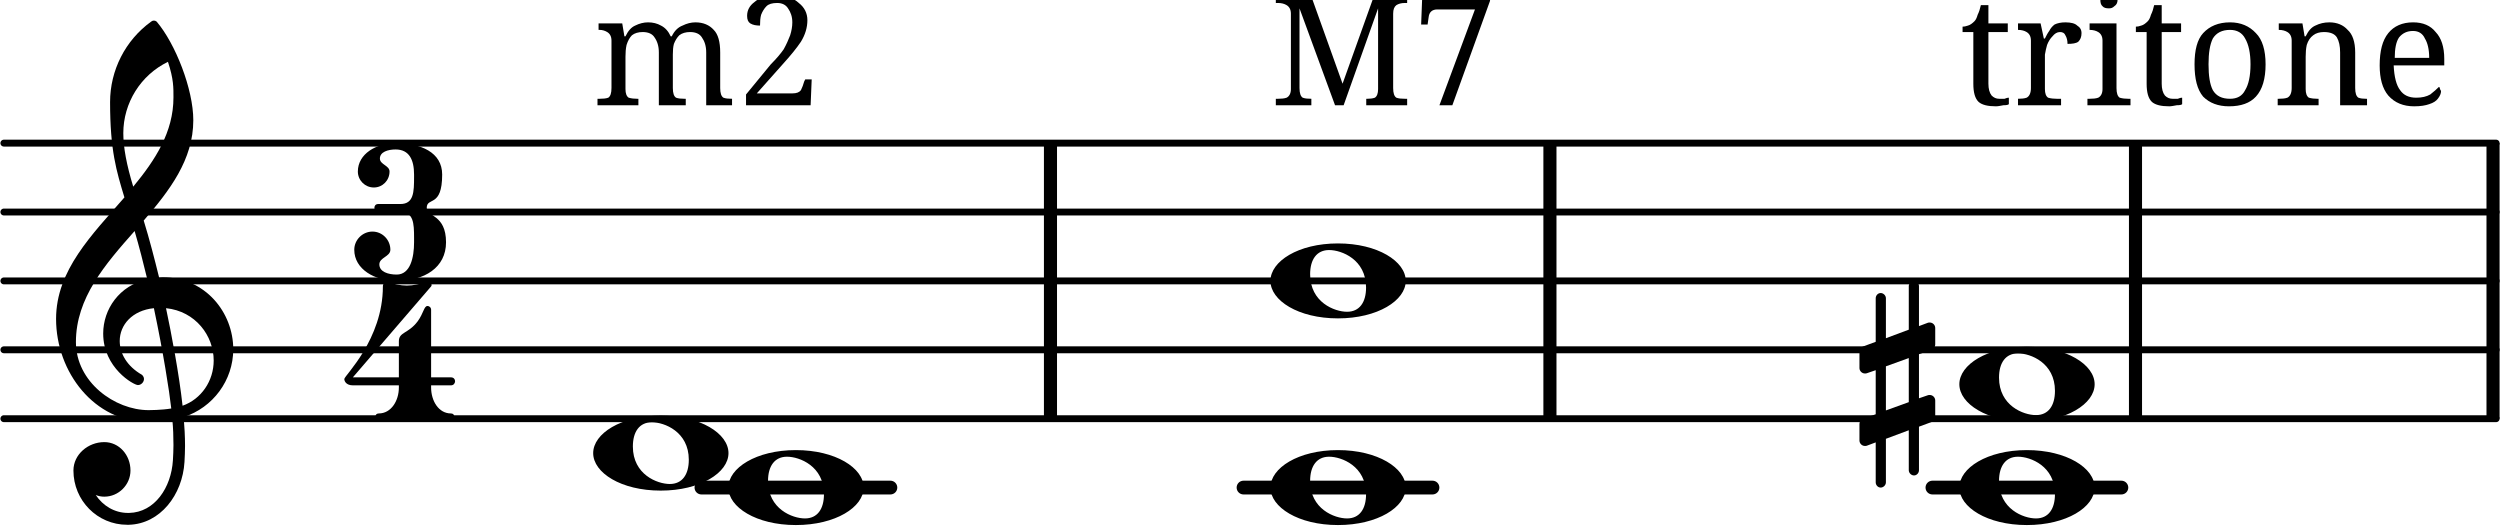
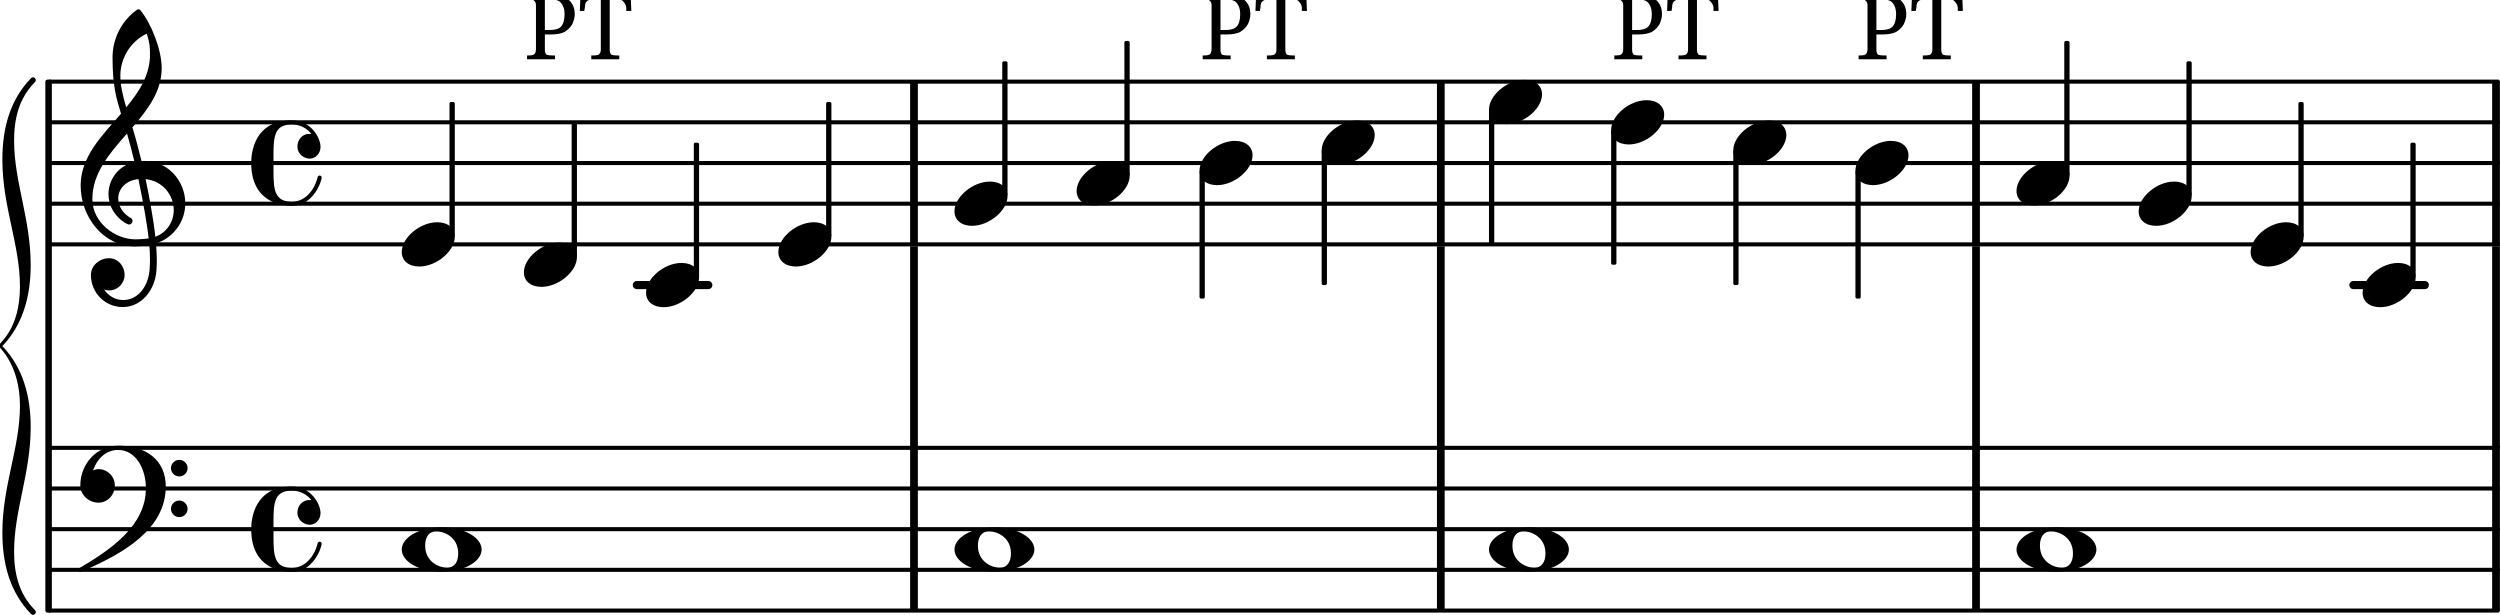
- <svg xmlns="http://www.w3.org/2000/svg" xmlns:xlink="http://www.w3.org/1999/xlink" version="1.2" width="63.75mm" height="13.40mm" viewBox="0 -0 36.278 7.628">
+ <svg xmlns="http://www.w3.org/2000/svg" xmlns:xlink="http://www.w3.org/1999/xlink" version="1.2" width="107.97mm" height="26.52mm" viewBox="-1.172 0 61.443 15.093">
  <style type="text/css">

tspan { white-space: pre; }

</style>
-   <g transform="translate(15.1477, 4.0776)">
-     <rect x="0" y="-2" width="0.19" height="4" ry="0" fill="currentColor" />
-   </g>
-   <g transform="translate(0, 6.0776)">
-     <line stroke-linejoin="round" stroke-linecap="round" stroke-width="0.1" stroke="currentColor" x1="0.05" y1="0" x2="36.228" y2="0" />
-   </g>
-   <g transform="translate(0, 5.0776)">
-     <line stroke-linejoin="round" stroke-linecap="round" stroke-width="0.1" stroke="currentColor" x1="0.05" y1="0" x2="36.228" y2="0" />
-   </g>
-   <g transform="translate(0, 4.0776)">
-     <line stroke-linejoin="round" stroke-linecap="round" stroke-width="0.1" stroke="currentColor" x1="0.05" y1="0" x2="36.228" y2="0" />
-   </g>
-   <g transform="translate(0, 3.0776)">
-     <line stroke-linejoin="round" stroke-linecap="round" stroke-width="0.1" stroke="currentColor" x1="0.05" y1="0" x2="36.228" y2="0" />
-   </g>
-   <g transform="translate(0, 2.0776)">
-     <line stroke-linejoin="round" stroke-linecap="round" stroke-width="0.1" stroke="currentColor" x1="0.05" y1="0" x2="36.228" y2="0" />
-   </g>
-   <g transform="translate(36.0878, 4.0776)">
-     <rect x="0" y="-2" width="0.19" height="4" ry="0" fill="currentColor" />
-   </g>
-   <g transform="translate(30.8978, 4.0776)">
-     <rect x="0" y="-2" width="0.19" height="4" ry="0" fill="currentColor" />
-   </g>
-   <g transform="translate(22.3978, 4.0776)">
-     <rect x="0" y="-2" width="0.19" height="4" ry="0" fill="currentColor" />
-   </g>
-   <g transform="translate(0, 7.0776)">
-     <rect x="27.945" y="-0.1" width="2.943" height="0.2" ry="0.1" fill="currentColor" />
-   </g>
-   <g transform="translate(0, 7.0776)">
-     <rect x="17.945" y="-0.1" width="2.943" height="0.2" ry="0.1" fill="currentColor" />
-   </g>
-   <g transform="translate(0, 7.0776)">
-     <rect x="10.076" y="-0.1" width="2.943" height="0.2" ry="0.1" fill="currentColor" />
-   </g>
-   <a style="color:inherit;" xlink:href="textedit:///Users/181081/mdf/lilypond/music272/03-dissonances.ly:7:9:10">
-     <g transform="translate(8.6047, 6.5776)">
-       <path transform="scale(0.004, -0.004)" d="M213 112c-45 0 -69 -34 -69 -88c0 -102 89 -136 134 -136s69 34 69 88c0 102 -89 136 -134 136zM245 136c144 0 246 -65 246 -136s-102 -136 -246 -136s-245 65 -245 136s101 136 245 136z" fill="currentColor" />
-     </g>
-   </a>
-   <a style="color:inherit;" xlink:href="textedit:///Users/181081/mdf/lilypond/music272/03-dissonances.ly:7:12:13">
-     <g transform="translate(8.6047, 1.5276)">
-       <text font-family="serif" font-size="2.2" text-anchor="start" fill="currentColor">
-         <tspan>m2</tspan>
-       </text>
-     </g>
-   </a>
-   <a style="color:inherit;" xlink:href="textedit:///Users/181081/mdf/lilypond/music272/03-dissonances.ly:8:12:13">
-     <g transform="translate(10.5667, 7.0776)">
-       <path transform="scale(0.004, -0.004)" d="M213 112c-45 0 -69 -34 -69 -88c0 -102 89 -136 134 -136s69 34 69 88c0 102 -89 136 -134 136zM245 136c144 0 246 -65 246 -136s-102 -136 -246 -136s-245 65 -245 136s101 136 245 136z" fill="currentColor" />
-     </g>
-   </a>
-   <g transform="translate(0.8, 5.0776)">
+   <g transform="translate(21.1957, 4.0067)">
+     <rect x="0" y="-2" width="0.19" height="4.05" ry="0" fill="currentColor" />
+   </g>
+   <g transform="translate(0, 6.0067)">
+     <line stroke-linejoin="round" stroke-linecap="round" stroke-width="0.1" stroke="currentColor" x1="0.05" y1="0" x2="60.221" y2="0" />
+   </g>
+   <g transform="translate(0, 5.0067)">
+     <line stroke-linejoin="round" stroke-linecap="round" stroke-width="0.1" stroke="currentColor" x1="0.05" y1="0" x2="60.221" y2="0" />
+   </g>
+   <g transform="translate(0, 4.0067)">
+     <line stroke-linejoin="round" stroke-linecap="round" stroke-width="0.1" stroke="currentColor" x1="0.05" y1="0" x2="60.221" y2="0" />
+   </g>
+   <g transform="translate(0, 3.0067)">
+     <line stroke-linejoin="round" stroke-linecap="round" stroke-width="0.1" stroke="currentColor" x1="0.05" y1="0" x2="60.221" y2="0" />
+   </g>
+   <g transform="translate(0, 2.0067)">
+     <line stroke-linejoin="round" stroke-linecap="round" stroke-width="0.1" stroke="currentColor" x1="0.05" y1="0" x2="60.221" y2="0" />
+   </g>
+   <g transform="translate(60.0806, -0)">
+     <rect x="0" y="6.057" width="0.19" height="4.95" ry="0" fill="currentColor" />
+   </g>
+   <g transform="translate(0, 15.0067)">
+     <line stroke-linejoin="round" stroke-linecap="round" stroke-width="0.1" stroke="currentColor" x1="0.05" y1="0" x2="60.221" y2="0" />
+   </g>
+   <g transform="translate(0, 14.0067)">
+     <line stroke-linejoin="round" stroke-linecap="round" stroke-width="0.1" stroke="currentColor" x1="0.05" y1="0" x2="60.221" y2="0" />
+   </g>
+   <g transform="translate(0, 13.0067)">
+     <line stroke-linejoin="round" stroke-linecap="round" stroke-width="0.1" stroke="currentColor" x1="0.05" y1="0" x2="60.221" y2="0" />
+   </g>
+   <g transform="translate(0, 12.0067)">
+     <line stroke-linejoin="round" stroke-linecap="round" stroke-width="0.1" stroke="currentColor" x1="0.05" y1="0" x2="60.221" y2="0" />
+   </g>
+   <g transform="translate(0, 11.0067)">
+     <line stroke-linejoin="round" stroke-linecap="round" stroke-width="0.1" stroke="currentColor" x1="0.05" y1="0" x2="60.221" y2="0" />
+   </g>
+   <g transform="translate(60.0806, 13.0067)">
+     <rect x="0" y="-2.05" width="0.19" height="4.05" ry="0" fill="currentColor" />
+   </g>
+   <g transform="translate(60.0806, 4.0067)">
+     <rect x="0" y="-2" width="0.19" height="4.05" ry="0" fill="currentColor" />
+   </g>
+   <g transform="translate(47.2994, -0)">
+     <rect x="0" y="6.057" width="0.19" height="4.95" ry="0" fill="currentColor" />
+   </g>
+   <g transform="translate(47.2994, 13.0067)">
+     <rect x="0" y="-2.05" width="0.19" height="4.05" ry="0" fill="currentColor" />
+   </g>
+   <g transform="translate(47.2994, 4.0067)">
+     <rect x="0" y="-2" width="0.19" height="4.05" ry="0" fill="currentColor" />
+   </g>
+   <g transform="translate(34.1442, -0)">
+     <rect x="0" y="6.057" width="0.19" height="4.95" ry="0" fill="currentColor" />
+   </g>
+   <g transform="translate(34.1442, 13.0067)">
+     <rect x="0" y="-2.05" width="0.19" height="4.05" ry="0" fill="currentColor" />
+   </g>
+   <g transform="translate(0, 7.0067)">
+     <rect x="56.57" y="-0.1" width="1.956" height="0.2" ry="0.1" fill="currentColor" />
+   </g>
+   <g transform="translate(0, 7.0067)">
+     <rect x="14.379" y="-0.1" width="1.956" height="0.2" ry="0.1" fill="currentColor" />
+   </g>
+   <g transform="translate(34.1442, 4.0067)">
+     <rect x="0" y="-2" width="0.19" height="4.05" ry="0" fill="currentColor" />
+   </g>
+   <g transform="translate(21.1957, -0)">
+     <rect x="0" y="6.057" width="0.19" height="4.95" ry="0" fill="currentColor" />
+   </g>
+   <g transform="translate(21.1957, 13.0067)">
+     <rect x="0" y="-2.05" width="0.19" height="4.05" ry="0" fill="currentColor" />
+   </g>
+   <a style="color:inherit;" xlink:href="textedit:///Users/181081/mdf/lilypond/music272/03-dissonances.ly:16:16:17">
+     <g transform="translate(56.8962, 7.0067)">
+       <path transform="scale(0.004, -0.004)" d="M218 136c66 0 108 -36 108 -89c0 -89 -113 -183 -218 -183c-66 0 -108 36 -108 89c0 89 113 183 218 183z" fill="currentColor" />
+     </g>
+   </a>
+   <g transform="translate(0.8, 12.0067)">
+     <path transform="scale(0.004, -0.004)" d="M557 -125c0 28 23 51 51 51s51 -23 51 -51s-23 -51 -51 -51s-51 23 -51 51zM557 125c0 28 23 51 51 51s51 -23 51 -51s-23 -51 -51 -51s-51 23 -51 51zM232 263c172 0 293 -88 293 -251c0 -263 -263 -414 -516 -521c-3 -3 -6 -4 -9 -4c-7 0 -13 6 -13 13c0 3 1 6 4 9 c202 118 412 265 412 493c0 120 -63 235 -171 235c-74 0 -129 -54 -154 -126c11 5 22 8 34 8c55 0 100 -45 100 -100c0 -58 -44 -106 -100 -106c-60 0 -112 47 -112 106c0 133 102 244 232 244z" fill="currentColor" />
+   </g>
+   <a style="color:inherit;" xlink:href="textedit:///Users/181081/mdf/lilypond/music272/03-dissonances.ly:19:17:18">
+ </a>
+   <a style="color:inherit;" xlink:href="textedit:///Users/181081/mdf/lilypond/music272/03-dissonances.ly:19:31:32">
+     <g transform="translate(5, 13.0067)">
+       <path transform="scale(0.004, -0.004)" d="M250 262c116 0 176 -106 176 -163c0 -40 -30 -72 -67 -72c-31 0 -75 25 -75 75c0 38 27 77 72 77c4 0 9 0 14 -1c-28 37 -72 59 -120 59c-106 0 -113 -73 -113 -186v-51v-51c0 -113 7 -187 113 -187c80 0 139 70 158 151c2 7 7 10 12 10c6 0 13 -4 13 -12 c0 -22 -50 -174 -183 -174c-59 0 -250 19 -250 263c0 62 18 262 250 262z" fill="currentColor" />
+     </g>
+   </a>
+   <g transform="translate(9.9392, 4.0067)">
+     <rect x="-0.065" y="-1.5" width="0.13" height="3.314" ry="0.04" fill="currentColor" />
+   </g>
+   <a style="color:inherit;" xlink:href="textedit:///Users/181081/mdf/lilypond/music272/03-dissonances.ly:10:10:11">
+     <g transform="translate(11.7023, 6.5067)">
+       <path transform="scale(0.004, -0.004)" d="M218 136c66 0 108 -36 108 -89c0 -89 -113 -183 -218 -183c-66 0 -108 36 -108 89c0 89 113 183 218 183z" fill="currentColor" />
+     </g>
+   </a>
+   <a style="color:inherit;" xlink:href="textedit:///Users/181081/mdf/lilypond/music272/03-dissonances.ly:10:12:13">
+     <g transform="translate(11.7023, 1.4567)">
+       <text font-family="serif" font-size="2.2" text-anchor="start" fill="currentColor">
+         <tspan>PT</tspan>
+       </text>
+     </g>
+   </a>
+   <g transform="translate(12.9415, 4.0067)">
+     <rect x="-0.065" y="-1" width="0.13" height="3.314" ry="0.04" fill="currentColor" />
+   </g>
+   <a style="color:inherit;" xlink:href="textedit:///Users/181081/mdf/lilypond/music272/03-dissonances.ly:10:30:31">
+     <g transform="translate(14.7045, 7.0067)">
+       <path transform="scale(0.004, -0.004)" d="M218 136c66 0 108 -36 108 -89c0 -89 -113 -183 -218 -183c-66 0 -108 36 -108 89c0 89 113 183 218 183z" fill="currentColor" />
+     </g>
+   </a>
+   <g transform="translate(15.9437, 4.0067)">
+     <rect x="-0.065" y="-0.5" width="0.13" height="3.314" ry="0.04" fill="currentColor" />
+   </g>
+   <a style="color:inherit;" xlink:href="textedit:///Users/181081/mdf/lilypond/music272/03-dissonances.ly:10:33:34">
+     <g transform="translate(17.9568, 6.0067)">
+       <path transform="scale(0.004, -0.004)" d="M218 136c66 0 108 -36 108 -89c0 -89 -113 -183 -218 -183c-66 0 -108 36 -108 89c0 89 113 183 218 183z" fill="currentColor" />
+     </g>
+   </a>
+   <g transform="translate(19.196, 4.0067)">
+     <rect x="-0.065" y="-1.5" width="0.13" height="3.314" ry="0.04" fill="currentColor" />
+   </g>
+   <a style="color:inherit;" xlink:href="textedit:///Users/181081/mdf/lilypond/music272/03-dissonances.ly:12:6:7">
+     <g transform="translate(22.2857, 5.0067)">
+       <path transform="scale(0.004, -0.004)" d="M218 136c66 0 108 -36 108 -89c0 -89 -113 -183 -218 -183c-66 0 -108 36 -108 89c0 89 113 183 218 183z" fill="currentColor" />
+     </g>
+   </a>
+   <a style="color:inherit;" xlink:href="textedit:///Users/181081/mdf/lilypond/music272/03-dissonances.ly:7:33:34">
+     <g transform="translate(5, 4.0067)">
+       <path transform="scale(0.004, -0.004)" d="M250 262c116 0 176 -106 176 -163c0 -40 -30 -72 -67 -72c-31 0 -75 25 -75 75c0 38 27 77 72 77c4 0 9 0 14 -1c-28 37 -72 59 -120 59c-106 0 -113 -73 -113 -186v-51v-51c0 -113 7 -187 113 -187c80 0 139 70 158 151c2 7 7 10 12 10c6 0 13 -4 13 -12 c0 -22 -50 -174 -183 -174c-59 0 -250 19 -250 263c0 62 18 262 250 262z" fill="currentColor" />
+     </g>
+   </a>
+   <a style="color:inherit;" xlink:href="textedit:///Users/181081/mdf/lilypond/music272/03-dissonances.ly:22:6:7">
+     <g transform="translate(22.2857, 13.5067)">
+       <path transform="scale(0.004, -0.004)" d="M213 112c-45 0 -69 -34 -69 -88c0 -102 89 -136 134 -136s69 34 69 88c0 102 -89 136 -134 136zM245 136c144 0 246 -65 246 -136s-102 -136 -246 -136s-245 65 -245 136s101 136 245 136z" fill="currentColor" />
+     </g>
+   </a>
+   <a style="color:inherit;" xlink:href="textedit:///Users/181081/mdf/lilypond/music272/03-dissonances.ly:7:19:20">
+ </a>
+   <g transform="translate(23.5249, 4.0067)">
+     <rect x="-0.065" y="-2.5" width="0.13" height="3.314" ry="0.04" fill="currentColor" />
+   </g>
+   <g transform="translate(0.8, 5.0067)">
    <path transform="scale(0.004, -0.004)" d="M266 -635h-6c-108 0 -195 88 -195 197c0 58 53 103 112 103c54 0 95 -47 95 -103c0 -52 -43 -95 -95 -95c-11 0 -21 2 -31 6c26 -39 68 -65 117 -65h4zM461 -203c68 24 113 90 113 164c0 90 -66 179 -173 190c19 -89 48 -242 60 -354zM74 28c0 -145 141 -247 264 -247 c1 0 47 0 82 6c-7 64 -29 203 -63 364c-79 -8 -124 -61 -124 -119c0 -44 25 -91 81 -123c5 -5 7 -10 7 -15c0 -11 -10 -22 -22 -22c-15 0 -126 62 -126 187c0 88 58 174 160 197c-14 58 -29 117 -46 175c-107 -121 -213 -243 -213 -403zM250 553c-29 96 -52 170 -52 346 c0 115 55 224 149 292c6 5 14 5 20 0c68 -80 133 -245 133 -358c0 -143 -86 -255 -180 -364c21 -68 39 -138 56 -207c2 0 7 1 13 1c155 0 256 -128 256 -261c0 -113 -74 -212 -180 -246c3 -35 5 -70 5 -105c0 -19 -1 -39 -2 -58c-7 -119 -88 -225 -202 -228l1 43 c93 2 153 92 159 191c1 18 2 37 2 55c0 31 -1 61 -4 92c-5 -1 -44 -8 -89 -8c-193 0 -333 180 -333 374c0 177 131 306 248 441zM428 916c0 34 1 66 -20 129c-99 -48 -162 -149 -162 -259c0 -52 12 -115 36 -194c80 97 146 198 146 324z" fill="currentColor" />
  </g>
-   <a style="color:inherit;" xlink:href="textedit:///Users/181081/mdf/lilypond/music272/03-dissonances.ly:5:27:28">
- </a>
-   <a style="color:inherit;" xlink:href="textedit:///Users/181081/mdf/lilypond/music272/03-dissonances.ly:5:17:18">
-     <g transform="translate(5.1366, 4.0776)">
-       <path transform="scale(0.004, -0.004)" d="M263 265c0 -33 70 -23 70 -125c0 -92 -79 -140 -179 -140c-79 0 -154 42 -154 113c0 36 30 66 66 66s65 -30 65 -66c0 -25 -40 -28 -40 -53c0 -27 32 -37 63 -37c49 0 63 61 63 117v16c0 54 -2 94 -50 94h-80c-10 0 -14 8 -14 15s4 14 14 14h80c49 0 50 43 50 99v8 c0 54 -18 91 -67 91c-28 0 -57 -9 -57 -33c0 -22 35 -25 35 -47c0 -32 -25 -58 -57 -58s-58 26 -58 58c0 64 67 103 137 103c91 0 169 -33 169 -114c0 -122 -56 -80 -56 -121z" fill="currentColor" />
-     </g>
-     <g transform="translate(5, 6.0936)">
-       <path transform="scale(0.004, -0.004)" d="M196 117h117c0 -48 27 -94 72 -94c8 0 12 -5 12 -11s-4 -12 -12 -12c-44 0 -87 13 -131 13s-87 -13 -131 -13c-8 0 -12 6 -12 12s4 11 12 11c45 0 73 46 73 94zM-2 148c0 12 140 143 140 336c0 10 7 19 16 16c23 -7 47 -13 71 -13s48 6 71 13c14 4 23 -9 17 -16 l-284 -330h167v131c0 34 34 27 68 72c22 30 23 56 36 56c6 0 13 -5 13 -14v-245h72c10 0 15 -7 15 -14s-5 -15 -15 -15h-72v-8h-117v8h-167c-23 0 -31 14 -31 23z" fill="currentColor" />
-     </g>
-   </a>
-   <a style="color:inherit;" xlink:href="textedit:///Users/181081/mdf/lilypond/music272/03-dissonances.ly:7:18:19">
-     <g transform="translate(18.4358, 4.0776)">
-       <path transform="scale(0.004, -0.004)" d="M213 112c-45 0 -69 -34 -69 -88c0 -102 89 -136 134 -136s69 34 69 88c0 102 -89 136 -134 136zM245 136c144 0 246 -65 246 -136s-102 -136 -246 -136s-245 65 -245 136s101 136 245 136z" fill="currentColor" />
-     </g>
-   </a>
-   <a style="color:inherit;" xlink:href="textedit:///Users/181081/mdf/lilypond/music272/03-dissonances.ly:7:21:22">
-     <g transform="translate(18.4358, 1.5276)">
-       <text font-family="serif" font-size="2.2" text-anchor="start" fill="currentColor">
-         <tspan>M7</tspan>
-       </text>
-     </g>
-   </a>
-   <a style="color:inherit;" xlink:href="textedit:///Users/181081/mdf/lilypond/music272/03-dissonances.ly:8:16:17">
-     <g transform="translate(18.4358, 7.0776)">
-       <path transform="scale(0.004, -0.004)" d="M213 112c-45 0 -69 -34 -69 -88c0 -102 89 -136 134 -136s69 34 69 88c0 102 -89 136 -134 136zM245 136c144 0 246 -65 246 -136s-102 -136 -246 -136s-245 65 -245 136s101 136 245 136z" fill="currentColor" />
-     </g>
-   </a>
-   <a style="color:inherit;" xlink:href="textedit:///Users/181081/mdf/lilypond/music272/03-dissonances.ly:7:27:28">
-     <g transform="translate(28.4358, 5.5776)">
-       <path transform="scale(0.004, -0.004)" d="M213 112c-45 0 -69 -34 -69 -88c0 -102 89 -136 134 -136s69 34 69 88c0 102 -89 136 -134 136zM245 136c144 0 246 -65 246 -136s-102 -136 -246 -136s-245 65 -245 136s101 136 245 136z" fill="currentColor" />
-     </g>
-   </a>
-   <a style="color:inherit;" xlink:href="textedit:///Users/181081/mdf/lilypond/music272/03-dissonances.ly:7:32:33">
-     <g transform="translate(28.4358, 1.5276)">
-       <text font-family="serif" font-size="2.2" text-anchor="start" fill="currentColor">
-         <tspan>tritone</tspan>
-       </text>
-     </g>
-   </a>
-   <a style="color:inherit;" xlink:href="textedit:///Users/181081/mdf/lilypond/music272/03-dissonances.ly:8:20:21">
-     <g transform="translate(28.4358, 7.0776)">
-       <path transform="scale(0.004, -0.004)" d="M213 112c-45 0 -69 -34 -69 -88c0 -102 89 -136 134 -136s69 34 69 88c0 102 -89 136 -134 136zM245 136c144 0 246 -65 246 -136s-102 -136 -246 -136s-245 65 -245 136s101 136 245 136z" fill="currentColor" />
-     </g>
-   </a>
-   <g transform="translate(26.9858, 5.5776)">
-     <path transform="scale(0.004, -0.004)" d="M0 119c0 8 5 15 13 18l46 17v158c0 10 8 19 18 19s19 -9 19 -19v-145l83 31v158c0 10 9 19 19 19s18 -9 18 -19v-145l32 12c2 1 5 1 7 1c11 0 20 -9 20 -20v-60c0 -8 -5 -16 -13 -19l-46 -16v-160l32 11c2 1 5 1 7 1c11 0 20 -9 20 -20v-60c0 -8 -5 -15 -13 -18l-46 -17 v-158c0 -10 -8 -19 -18 -19s-19 9 -19 19v145l-83 -31v-158c0 -10 -9 -19 -19 -19s-18 9 -18 19v145l-32 -12c-2 -1 -5 -1 -7 -1c-11 0 -20 9 -20 20v60c0 8 5 16 13 19l46 16v160l-32 -11c-2 -1 -5 -1 -7 -1c-11 0 -20 9 -20 20v60zM179 95l-83 -30v-160l83 30v160z" fill="currentColor" />
+   <a style="color:inherit;" xlink:href="textedit:///Users/181081/mdf/lilypond/music272/03-dissonances.ly:12:10:11">
+     <g transform="translate(25.288, 4.5067)">
+       <path transform="scale(0.004, -0.004)" d="M218 136c66 0 108 -36 108 -89c0 -89 -113 -183 -218 -183c-66 0 -108 36 -108 89c0 89 113 183 218 183z" fill="currentColor" />
+     </g>
+   </a>
+   <g transform="translate(26.5272, 4.0067)">
+     <rect x="-0.065" y="-3" width="0.13" height="3.314" ry="0.04" fill="currentColor" />
+   </g>
+   <a style="color:inherit;" xlink:href="textedit:///Users/181081/mdf/lilypond/music272/03-dissonances.ly:12:13:14">
+     <g transform="translate(28.3085, 4.0067)">
+       <path transform="scale(0.004, -0.004)" d="M218 136c66 0 108 -36 108 -89c0 -89 -113 -183 -218 -183c-66 0 -108 36 -108 89c0 89 113 183 218 183z" fill="currentColor" />
+     </g>
+   </a>
+   <a style="color:inherit;" xlink:href="textedit:///Users/181081/mdf/lilypond/music272/03-dissonances.ly:12:15:16">
+     <g transform="translate(28.3085, 1.4567)">
+       <text font-family="serif" font-size="2.2" text-anchor="start" fill="currentColor">
+         <tspan>PT</tspan>
+       </text>
+     </g>
+   </a>
+   <g transform="translate(28.3735, 4.0067)">
+     <rect x="-0.065" y="0.186" width="0.13" height="3.147" ry="0.04" fill="currentColor" />
+   </g>
+   <a style="color:inherit;" xlink:href="textedit:///Users/181081/mdf/lilypond/music272/03-dissonances.ly:12:33:34">
+     <g transform="translate(31.3108, 3.5067)">
+       <path transform="scale(0.004, -0.004)" d="M218 136c66 0 108 -36 108 -89c0 -89 -113 -183 -218 -183c-66 0 -108 36 -108 89c0 89 113 183 218 183z" fill="currentColor" />
+     </g>
+   </a>
+   <g transform="translate(31.3758, 4.0067)">
+     <rect x="-0.065" y="-0.314" width="0.13" height="3.314" ry="0.04" fill="currentColor" />
+   </g>
+   <a style="color:inherit;" xlink:href="textedit:///Users/181081/mdf/lilypond/music272/03-dissonances.ly:14:6:7">
+     <g transform="translate(35.4235, 2.5067)">
+       <path transform="scale(0.004, -0.004)" d="M218 136c66 0 108 -36 108 -89c0 -89 -113 -183 -218 -183c-66 0 -108 36 -108 89c0 89 113 183 218 183z" fill="currentColor" />
+     </g>
+   </a>
+   <a style="color:inherit;" xlink:href="textedit:///Users/181081/mdf/lilypond/music272/03-dissonances.ly:10:6:7">
+     <g transform="translate(8.7, 6.0067)">
+       <path transform="scale(0.004, -0.004)" d="M218 136c66 0 108 -36 108 -89c0 -89 -113 -183 -218 -183c-66 0 -108 36 -108 89c0 89 113 183 218 183z" fill="currentColor" />
+     </g>
+   </a>
+   <a style="color:inherit;" xlink:href="textedit:///Users/181081/mdf/lilypond/music272/03-dissonances.ly:23:6:7">
+     <g transform="translate(35.4235, 13.5067)">
+       <path transform="scale(0.004, -0.004)" d="M213 112c-45 0 -69 -34 -69 -88c0 -102 89 -136 134 -136s69 34 69 88c0 102 -89 136 -134 136zM245 136c144 0 246 -65 246 -136s-102 -136 -246 -136s-245 65 -245 136s101 136 245 136z" fill="currentColor" />
+     </g>
+   </a>
+   <g transform="translate(35.4885, 4.0067)">
+     <rect x="-0.065" y="-1.314" width="0.13" height="3.314" ry="0.04" fill="currentColor" />
+   </g>
+   <a style="color:inherit;" xlink:href="textedit:///Users/181081/mdf/lilypond/music272/03-dissonances.ly:21:6:7">
+     <g transform="translate(8.7, 13.5067)">
+       <path transform="scale(0.004, -0.004)" d="M213 112c-45 0 -69 -34 -69 -88c0 -102 89 -136 134 -136s69 34 69 88c0 102 -89 136 -134 136zM245 136c144 0 246 -65 246 -136s-102 -136 -246 -136s-245 65 -245 136s101 136 245 136z" fill="currentColor" />
+     </g>
+   </a>
+   <a style="color:inherit;" xlink:href="textedit:///Users/181081/mdf/lilypond/music272/03-dissonances.ly:14:11:12">
+     <g transform="translate(38.4258, 3.0067)">
+       <path transform="scale(0.004, -0.004)" d="M218 136c66 0 108 -36 108 -89c0 -89 -113 -183 -218 -183c-66 0 -108 36 -108 89c0 89 113 183 218 183z" fill="currentColor" />
+     </g>
+   </a>
+   <a style="color:inherit;" xlink:href="textedit:///Users/181081/mdf/lilypond/music272/03-dissonances.ly:14:14:15">
+     <g transform="translate(38.4258, 1.4567)">
+       <text font-family="serif" font-size="2.2" text-anchor="start" fill="currentColor">
+         <tspan>PT</tspan>
+       </text>
+     </g>
+   </a>
+   <g transform="translate(38.4908, 4.0067)">
+     <rect x="-0.065" y="-0.814" width="0.13" height="3.314" ry="0.04" fill="currentColor" />
+   </g>
+   <a style="color:inherit;" xlink:href="textedit:///Users/181081/mdf/lilypond/music272/03-dissonances.ly:14:32:33">
+     <g transform="translate(41.428, 3.5067)">
+       <path transform="scale(0.004, -0.004)" d="M218 136c66 0 108 -36 108 -89c0 -89 -113 -183 -218 -183c-66 0 -108 36 -108 89c0 89 113 183 218 183z" fill="currentColor" />
+     </g>
+   </a>
+   <g transform="translate(41.493, 4.0067)">
+     <rect x="-0.065" y="-0.314" width="0.13" height="3.314" ry="0.04" fill="currentColor" />
+   </g>
+   <a style="color:inherit;" xlink:href="textedit:///Users/181081/mdf/lilypond/music272/03-dissonances.ly:14:36:37">
+     <g transform="translate(44.4303, 4.0067)">
+       <path transform="scale(0.004, -0.004)" d="M218 136c66 0 108 -36 108 -89c0 -89 -113 -183 -218 -183c-66 0 -108 36 -108 89c0 89 113 183 218 183z" fill="currentColor" />
+     </g>
+   </a>
+   <a style="color:inherit;" xlink:href="textedit:///Users/181081/mdf/lilypond/music272/03-dissonances.ly:14:38:39">
+     <g transform="translate(44.4303, 1.4567)">
+       <text font-family="serif" font-size="2.2" text-anchor="start" fill="currentColor">
+         <tspan>PT</tspan>
+       </text>
+     </g>
+   </a>
+   <g transform="translate(44.4953, 4.0067)">
+     <rect x="-0.065" y="0.186" width="0.13" height="3.147" ry="0.04" fill="currentColor" />
+   </g>
+   <a style="color:inherit;" xlink:href="textedit:///Users/181081/mdf/lilypond/music272/03-dissonances.ly:16:6:7">
+     <g transform="translate(48.3894, 4.5067)">
+       <path transform="scale(0.004, -0.004)" d="M218 136c66 0 108 -36 108 -89c0 -89 -113 -183 -218 -183c-66 0 -108 36 -108 89c0 89 113 183 218 183z" fill="currentColor" />
+     </g>
+   </a>
+   <a style="color:inherit;" xlink:href="textedit:///Users/181081/mdf/lilypond/music272/03-dissonances.ly:24:6:7">
+     <g transform="translate(48.3894, 13.5067)">
+       <path transform="scale(0.004, -0.004)" d="M213 112c-45 0 -69 -34 -69 -88c0 -102 89 -136 134 -136s69 34 69 88c0 102 -89 136 -134 136zM245 136c144 0 246 -65 246 -136s-102 -136 -246 -136s-245 65 -245 136s101 136 245 136z" fill="currentColor" />
+     </g>
+   </a>
+   <g transform="translate(-0.06, 8.5067)">
+     <rect x="0" y="-6.55" width="0.16" height="13.1" ry="0.05" fill="currentColor" />
+   </g>
+   <g transform="translate(49.6286, 4.0067)">
+     <rect x="-0.065" y="-3" width="0.13" height="3.314" ry="0.04" fill="currentColor" />
+   </g>
+   <g transform="translate(-0.36, 8.5067)">
+     <path transform="scale(0.004, -0.004)" d="M-81 -366c0 255 -132 363 -132 366c0 18 132 96 132 366c0 261 -108 489 -108 780c0 189 45 366 177 501c15 15 39 -9 24 -24c-99 -99 -129 -225 -129 -360c0 -255 102 -480 102 -765c0 -186 -45 -363 -174 -498c129 -135 174 -312 174 -498c0 -285 -102 -510 -102 -765 c0 -135 30 -261 129 -360c15 -15 -9 -39 -24 -24c-132 135 -177 312 -177 501c0 291 108 519 108 780z" fill="currentColor" />
+   </g>
+   <a style="color:inherit;" xlink:href="textedit:///Users/181081/mdf/lilypond/music272/03-dissonances.ly:16:10:11">
+     <g transform="translate(51.3917, 5.0067)">
+       <path transform="scale(0.004, -0.004)" d="M218 136c66 0 108 -36 108 -89c0 -89 -113 -183 -218 -183c-66 0 -108 36 -108 89c0 89 113 183 218 183z" fill="currentColor" />
+     </g>
+   </a>
+   <g transform="translate(52.6309, 4.0067)">
+     <rect x="-0.065" y="-2.5" width="0.13" height="3.314" ry="0.04" fill="currentColor" />
+   </g>
+   <a style="color:inherit;" xlink:href="textedit:///Users/181081/mdf/lilypond/music272/03-dissonances.ly:16:13:14">
+     <g transform="translate(54.1439, 6.0067)">
+       <path transform="scale(0.004, -0.004)" d="M218 136c66 0 108 -36 108 -89c0 -89 -113 -183 -218 -183c-66 0 -108 36 -108 89c0 89 113 183 218 183z" fill="currentColor" />
+     </g>
+   </a>
+   <g transform="translate(55.3831, 4.0067)">
+     <rect x="-0.065" y="-1.5" width="0.13" height="3.314" ry="0.04" fill="currentColor" />
+   </g>
+   <g transform="translate(58.1354, 4.0067)">
+     <rect x="-0.065" y="-0.5" width="0.13" height="3.314" ry="0.04" fill="currentColor" />
  </g>
</svg>
